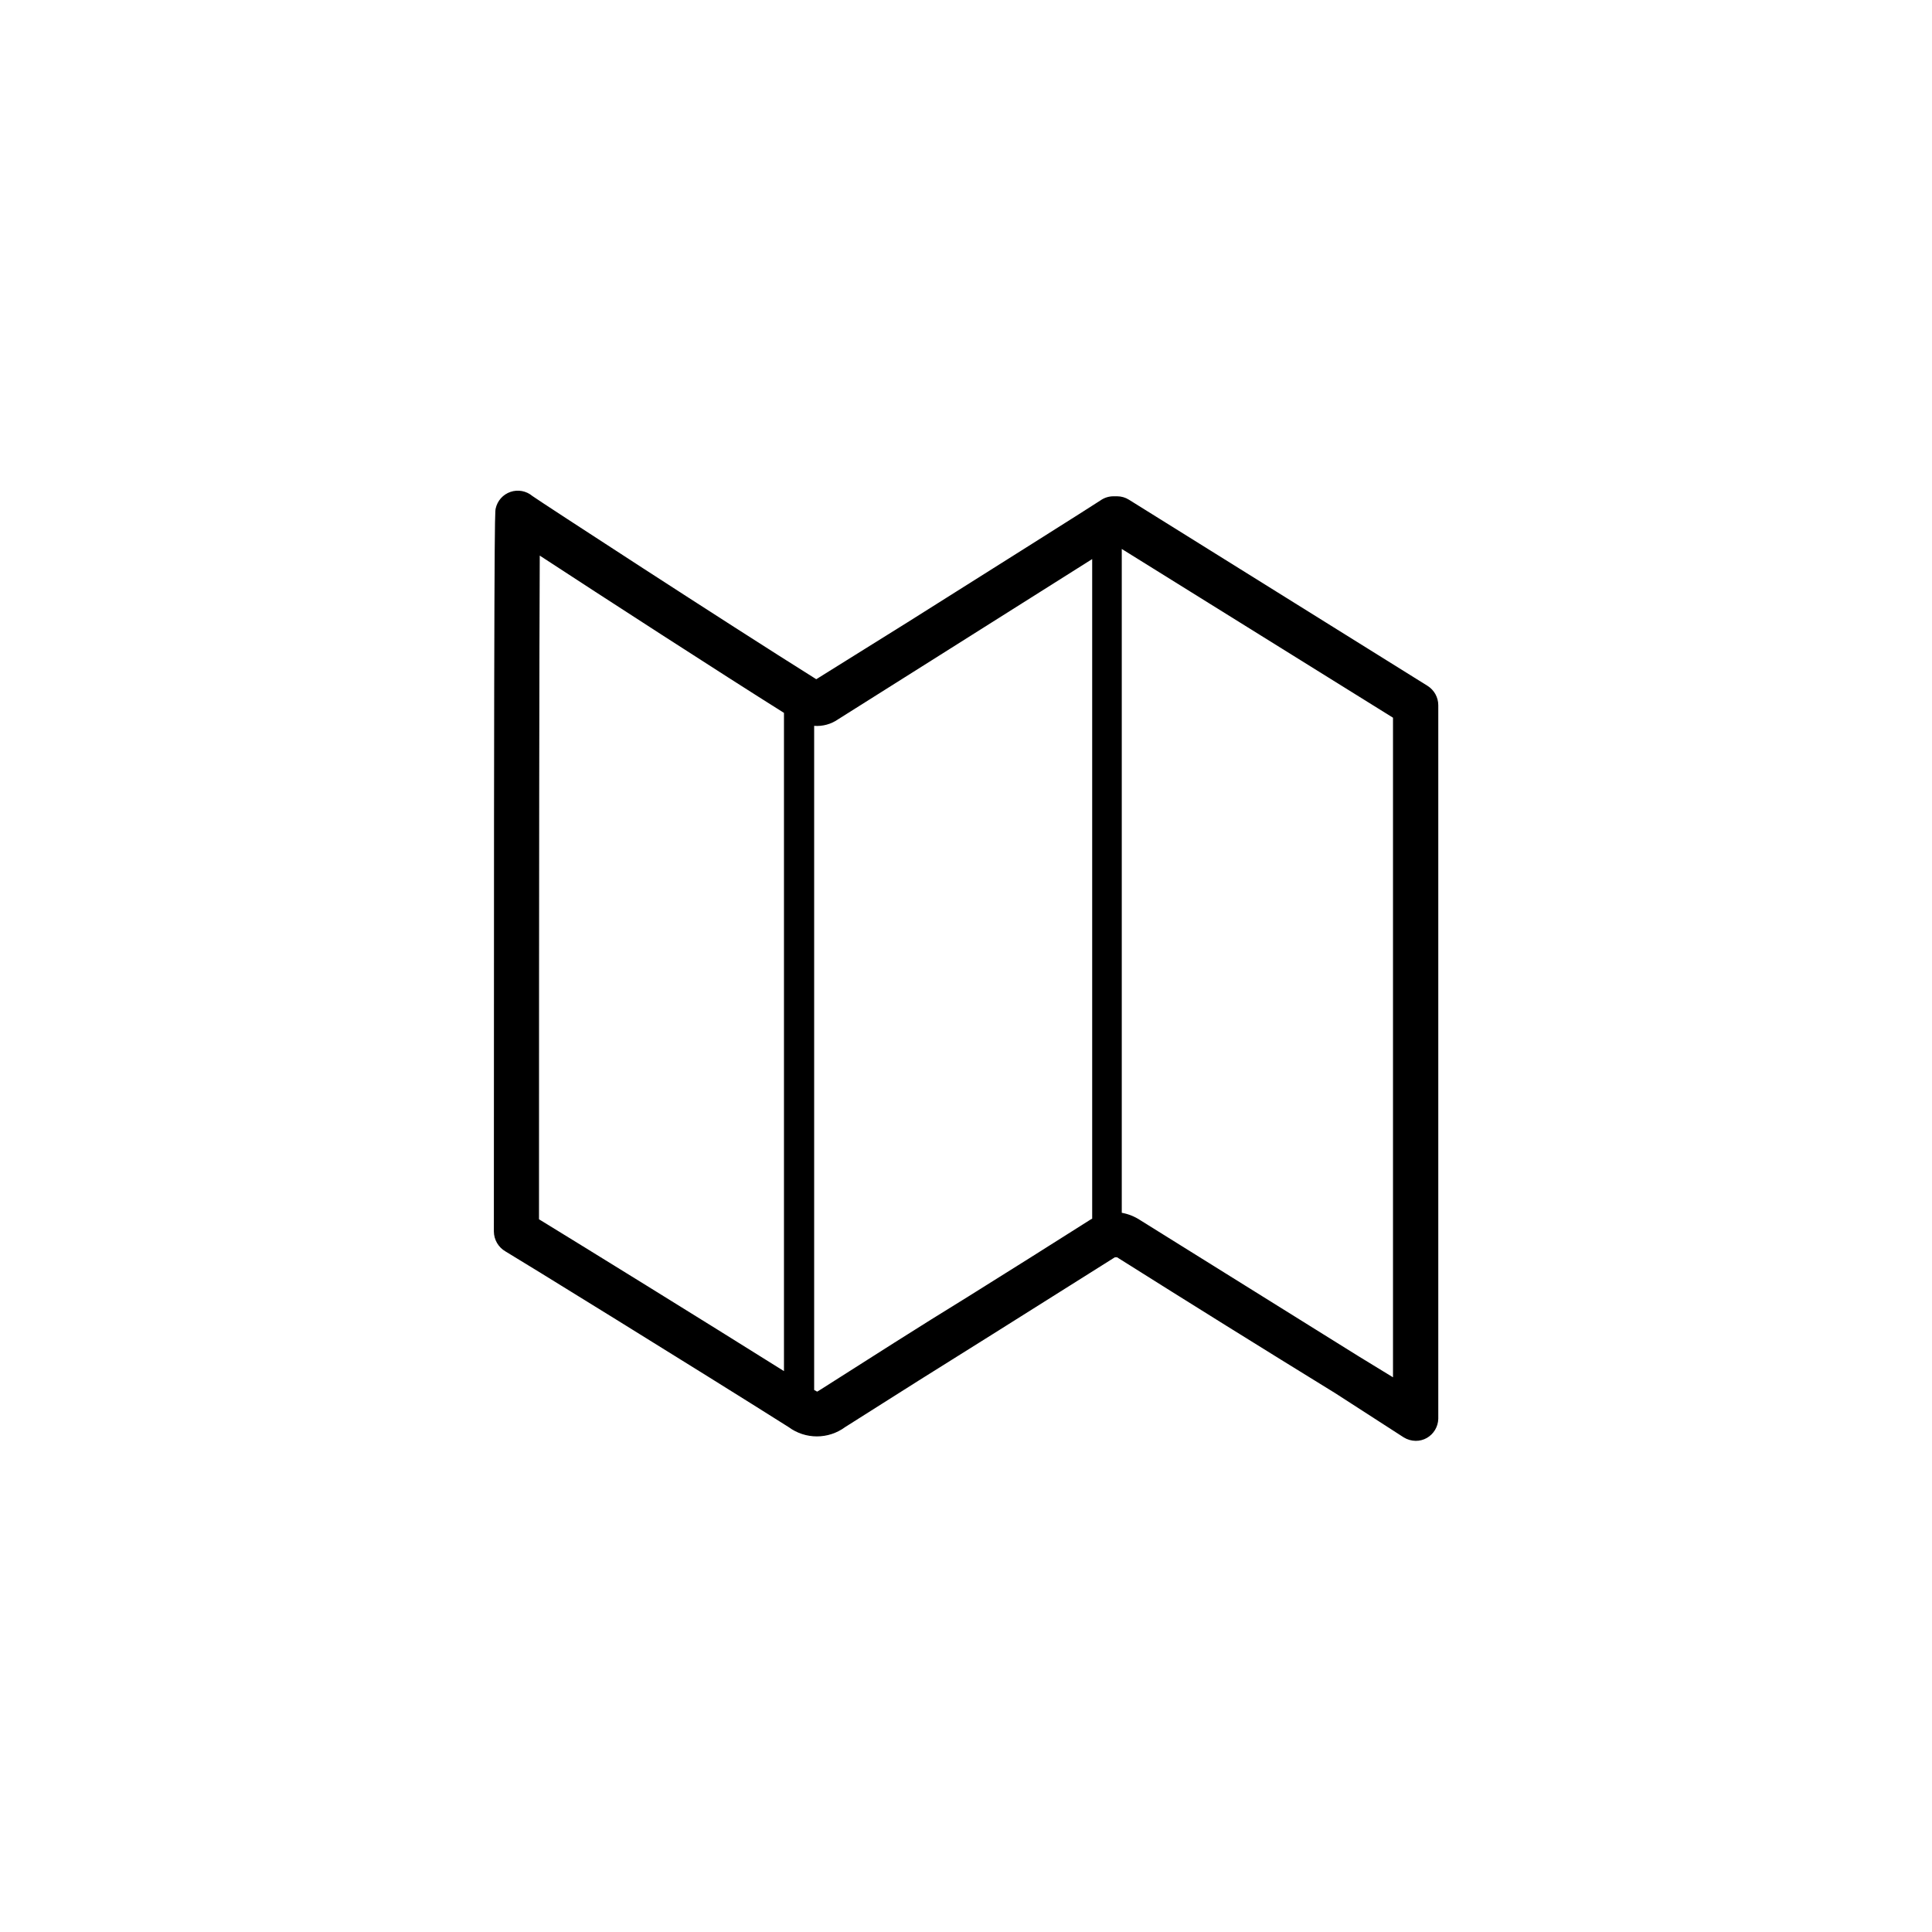
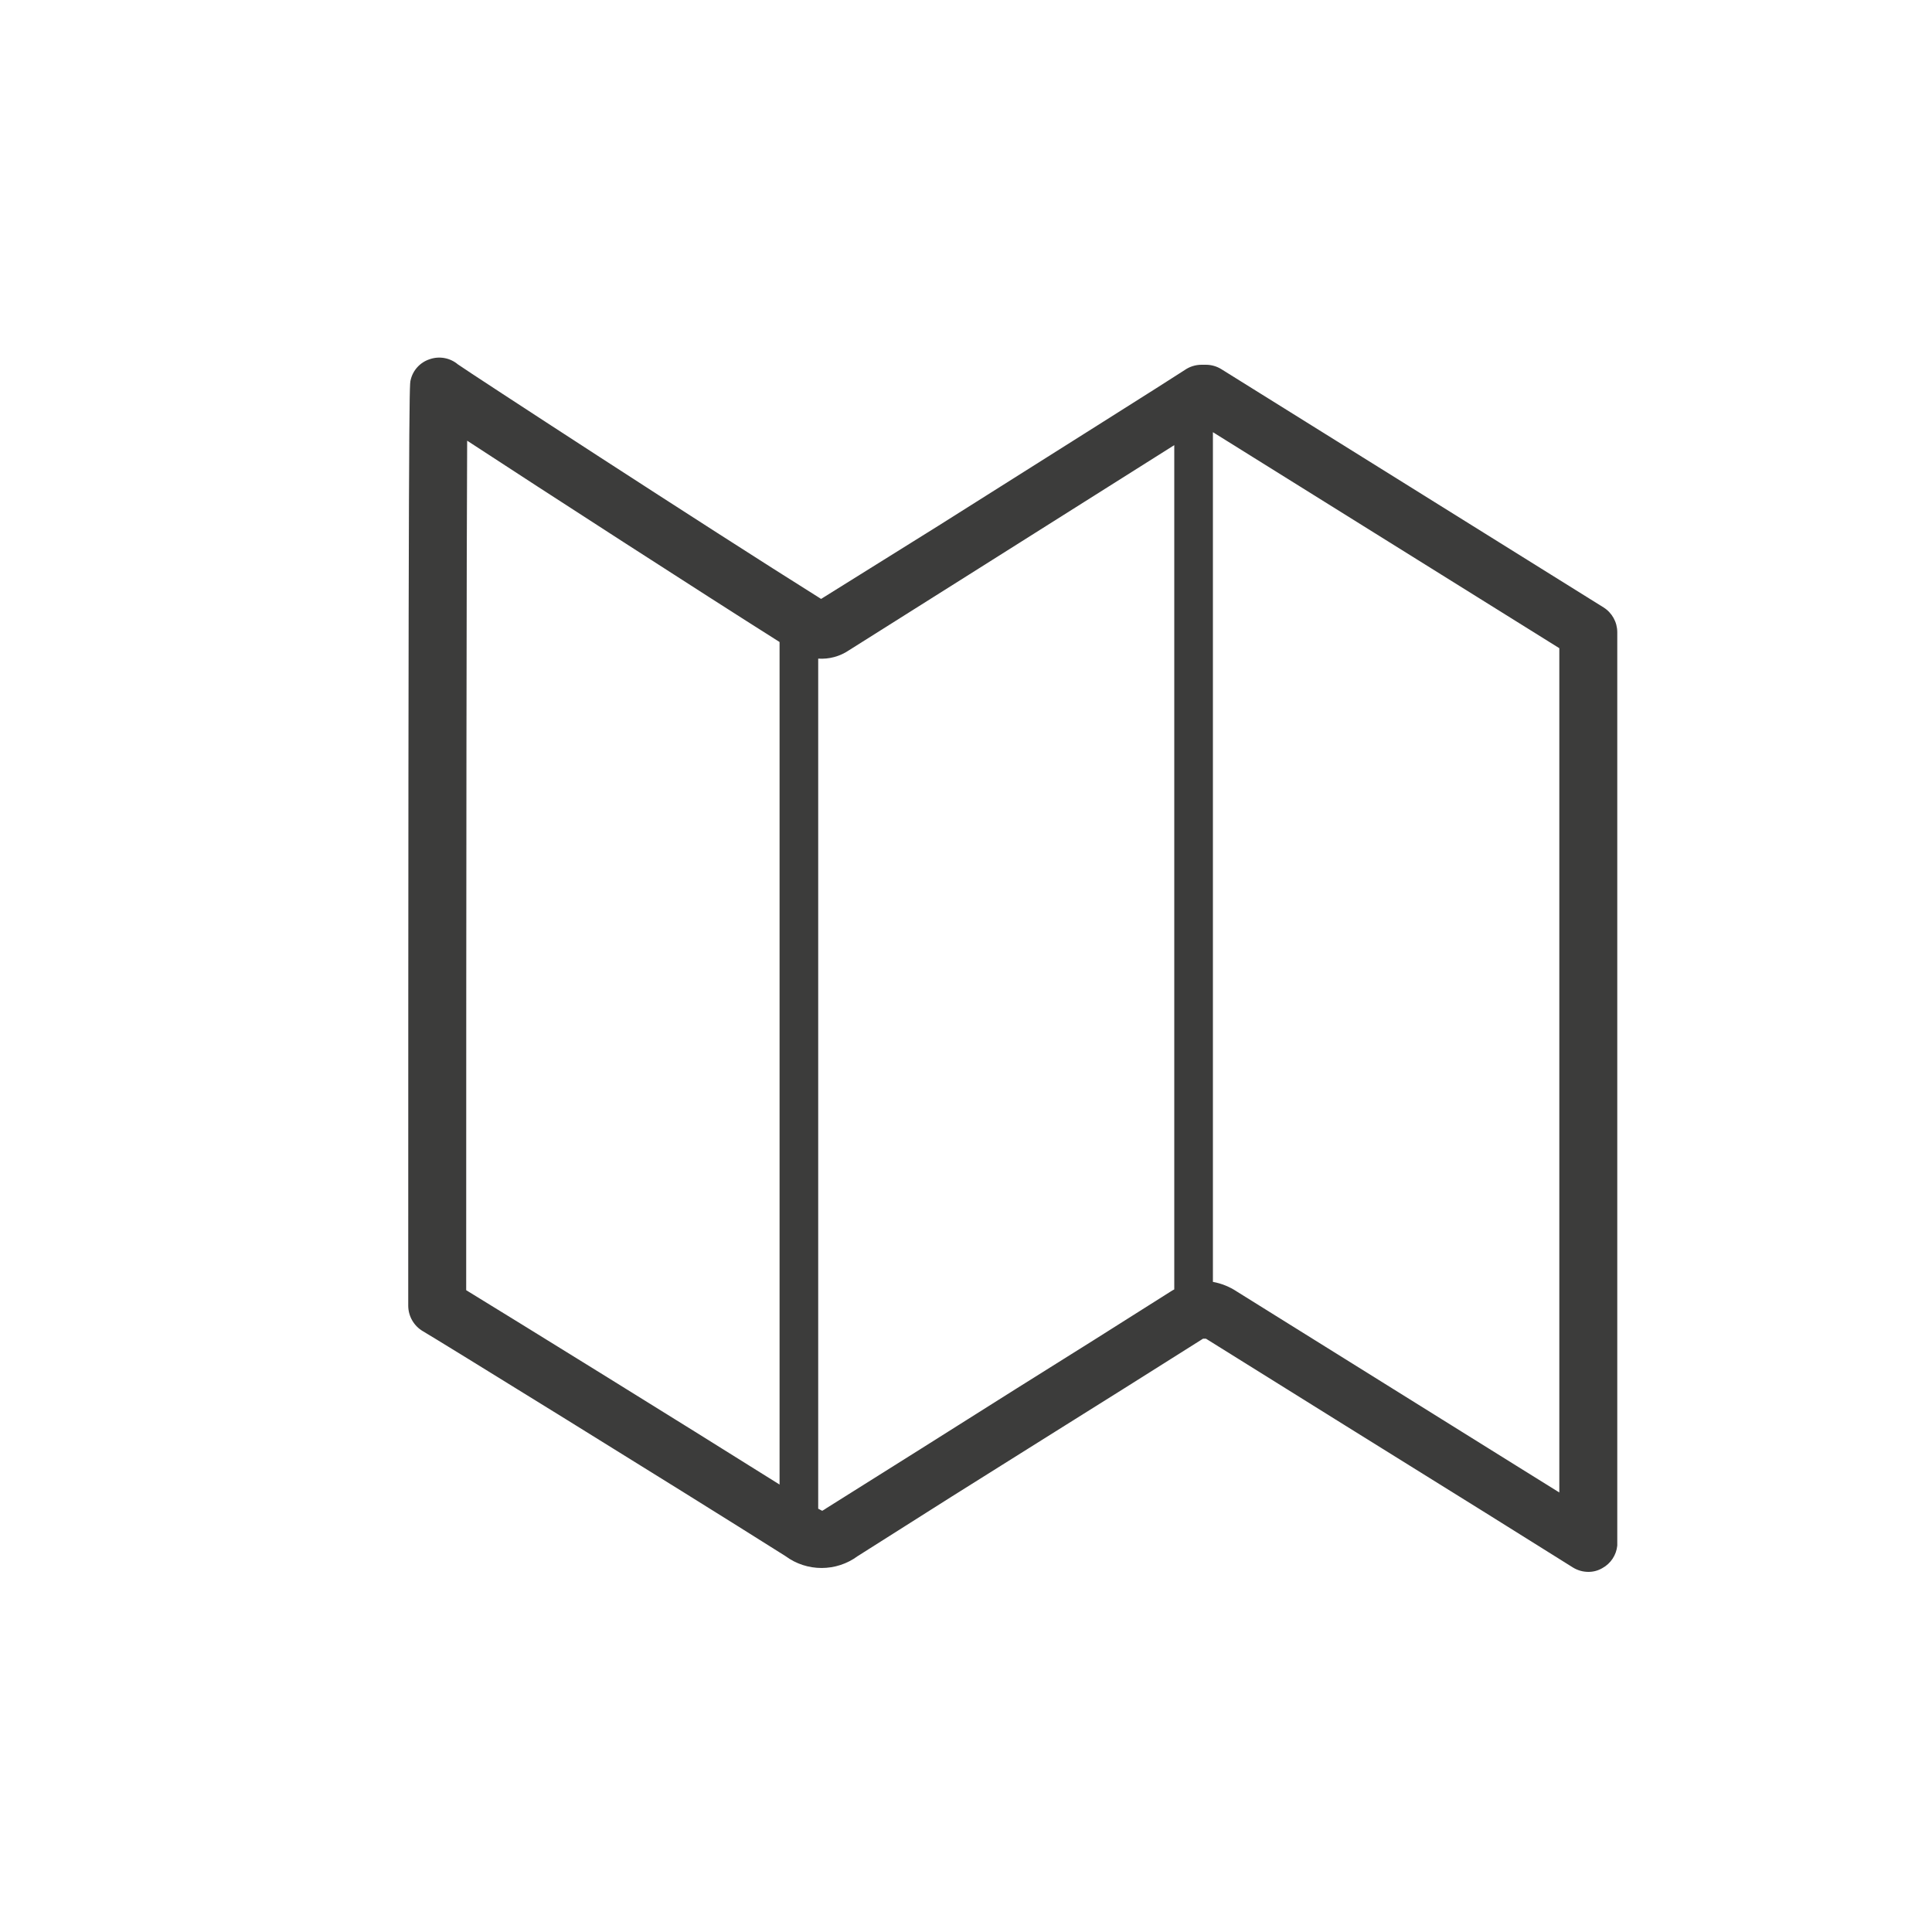
- <svg xmlns="http://www.w3.org/2000/svg" viewBox="0 0 128 128">
-   <g>
-     <path d="M94.58,45.44,74.8,33.11a1.48,1.48,0,0,0-.79-.23h-.24a1.5,1.5,0,0,0-.87.28c-.52.35-7.3,4.62-12.76,8.06L54.08,45h0c-6-3.76-18.28-11.76-18.81-12.14a1.5,1.5,0,0,0-2.43.83c-.06.26-.12.54-.12,47.9a1.54,1.54,0,0,0,.77,1.32c.53.3,12.86,7.91,18.76,11.64a3.15,3.15,0,0,0,3.74,0q4.86-3.09,9.75-6.14,4.06-2.55,8.12-5.11l.08,0,.07,0q7.22,4.55,14.45,9L93,95.23a1.54,1.54,0,0,0,.8.23,1.47,1.47,0,0,0,.73-.19A1.51,1.51,0,0,0,95.29,94V46.72A1.52,1.52,0,0,0,94.58,45.44ZM35.76,36.81c4.05,2.65,12.1,7.86,16.18,10.42V90.84c-5.29-3.32-13.63-8.47-16.23-10.06C35.71,58.06,35.73,42.7,35.76,36.81Zm28.37,49.1c-3.26,2-6.52,4.09-9.76,6.15l-.23.14-.2-.11v-44a2.45,2.45,0,0,0,1.58-.43l6.22-3.92,10.62-6.7V80.74l-.11.06Q68.2,83.37,64.13,85.91Zm28.16,5.34L90,89.85q-7.23-4.51-14.44-9a3.31,3.31,0,0,0-1.24-.5V36.37L92.29,47.55Z" />
-   </g>
+ <svg xmlns="http://www.w3.org/2000/svg" viewBox="0 0 100 100">
+   <path d="M83 31.44L63.22 19.11a1.52 1.52 0 0 0-.8-.23h-.23a1.53 1.53 0 0 0-.88.28c-.52.35-7.3 4.62-12.75 8.06L42.5 31c-6-3.76-18.27-11.76-18.8-12.14a1.5 1.5 0 0 0-1.45-.27 1.48 1.48 0 0 0-1 1.1c-.06.26-.12.54-.12 47.9a1.54 1.54 0 0 0 .77 1.32c.53.3 12.86 7.91 18.75 11.63a3.15 3.15 0 0 0 3.75 0q4.86-3.09 9.74-6.14 4.08-2.55 8.13-5.11H62.42c4.8 3 9.63 6 14.45 9l4.54 2.84a1.52 1.52 0 0 0 .8.23 1.41 1.41 0 0 0 .72-.19 1.5 1.5 0 0 0 .78-1.17V32.72a1.52 1.52 0 0 0-.71-1.28zm-58.82-8.63c4.05 2.65 12.1 7.85 16.17 10.42v43.61c-5.29-3.32-13.62-8.47-16.22-10.06 0-22.72.02-38.08.05-43.97zm28.37 49.1q-4.89 3.09-9.77 6.15c-.14.1-.22.13-.22.14l-.21-.11v-44a2.53 2.53 0 0 0 1.59-.43l6.22-3.92 10.62-6.7v43.7l-.11.06q-4.05 2.57-8.12 5.11zm28.16 5.34l-2.25-1.4q-7.23-4.51-14.44-9a3.31 3.31 0 0 0-1.24-.5V22.37l17.93 11.18z" fill="#3c3c3b" />
</svg>
